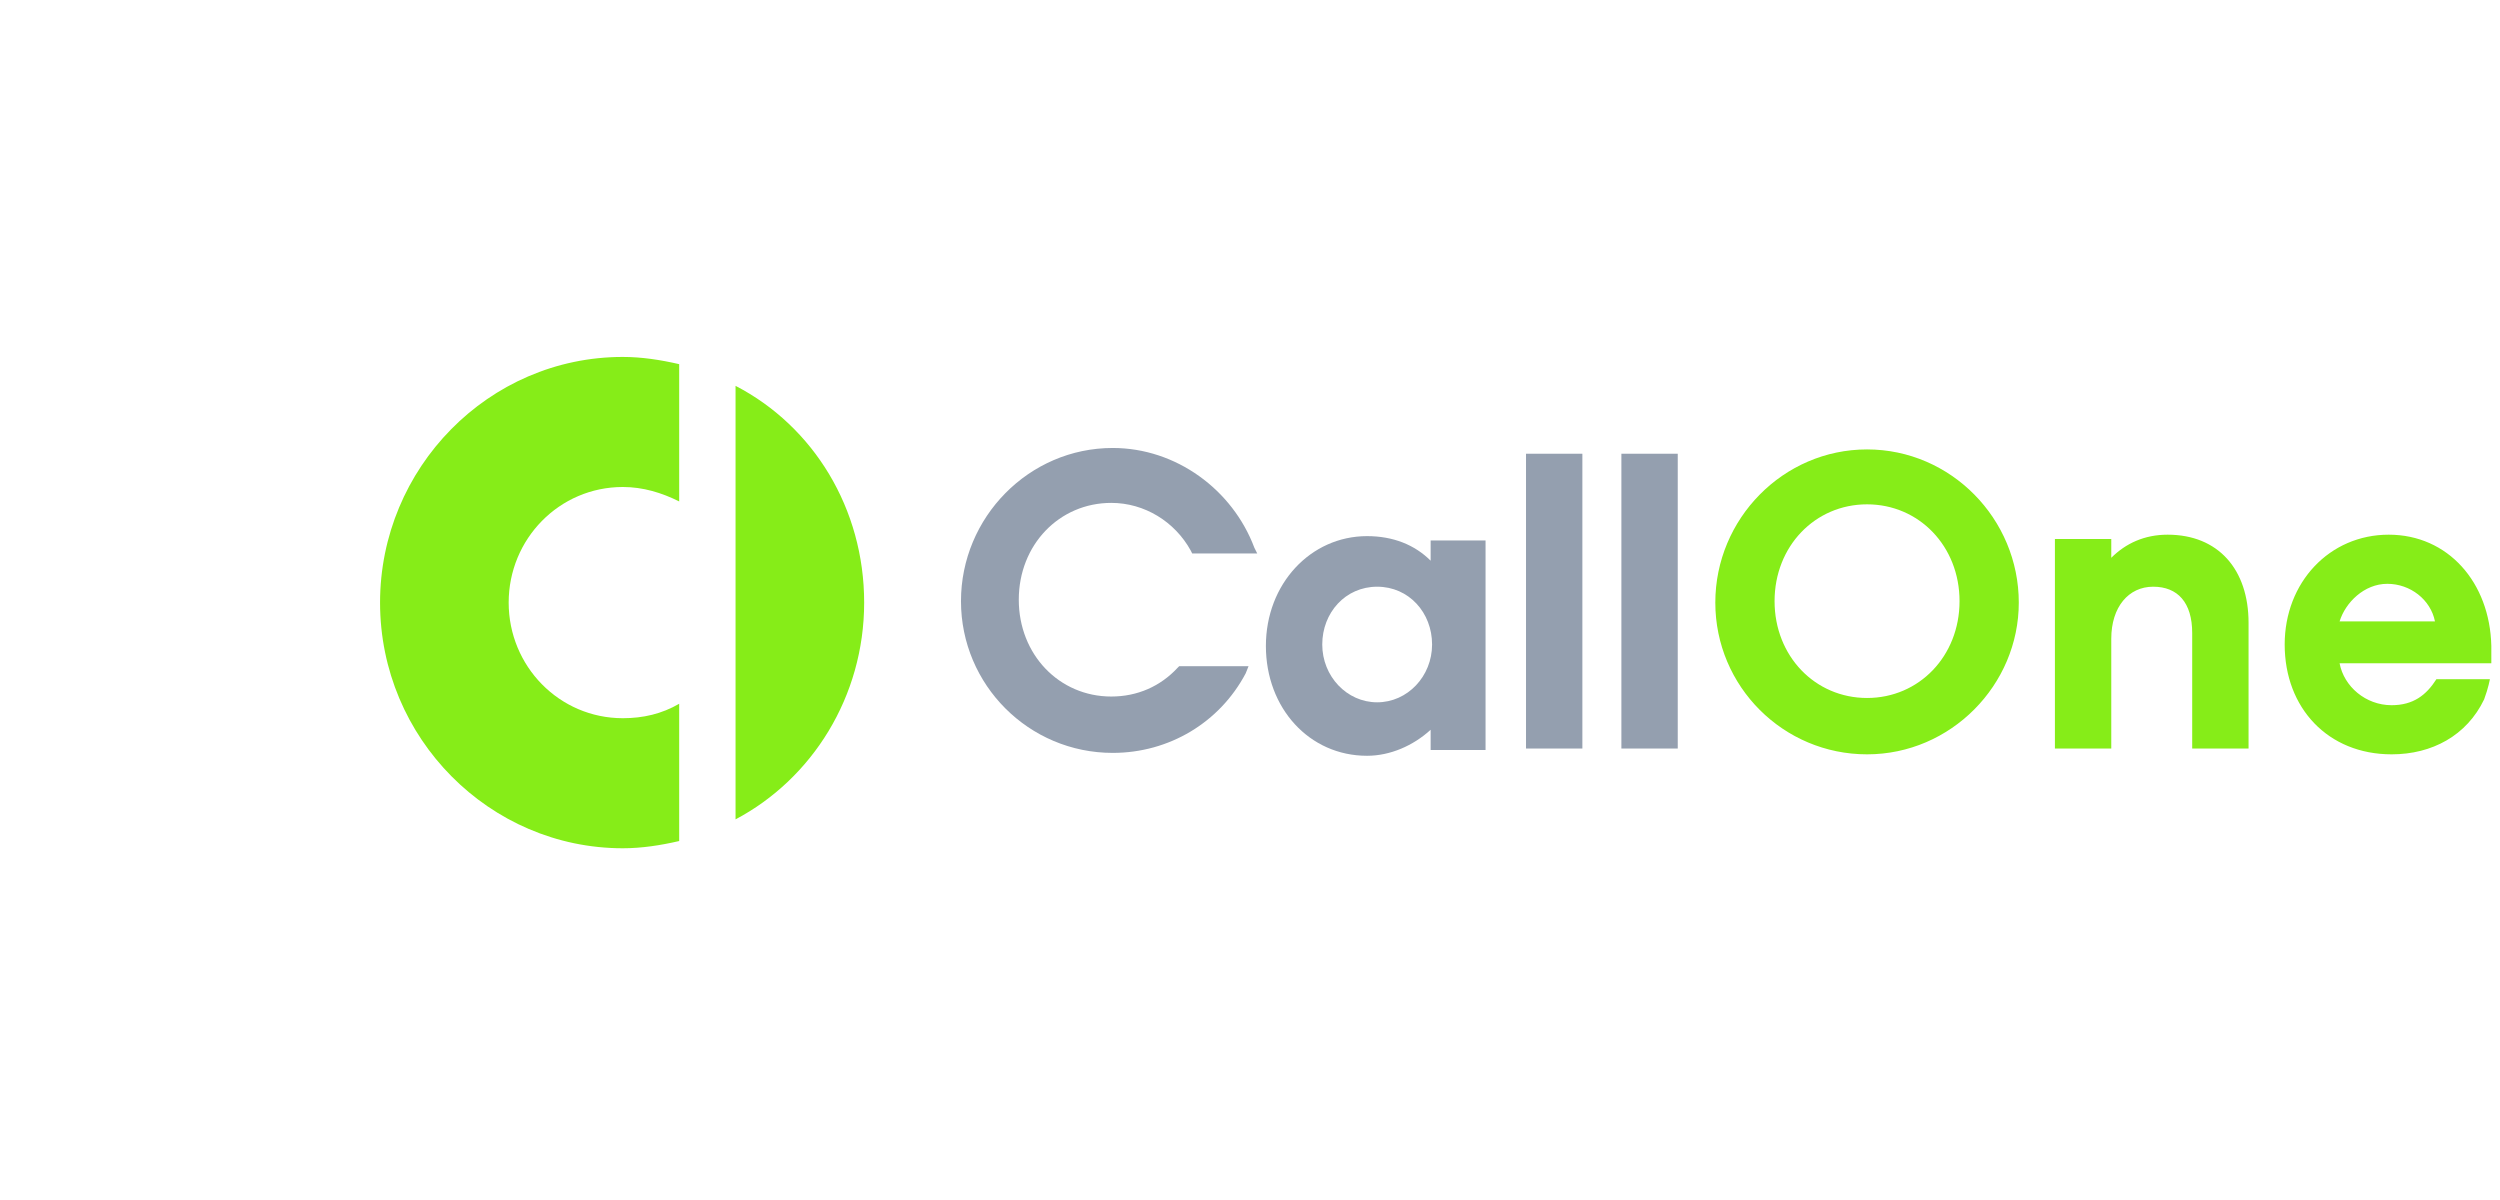
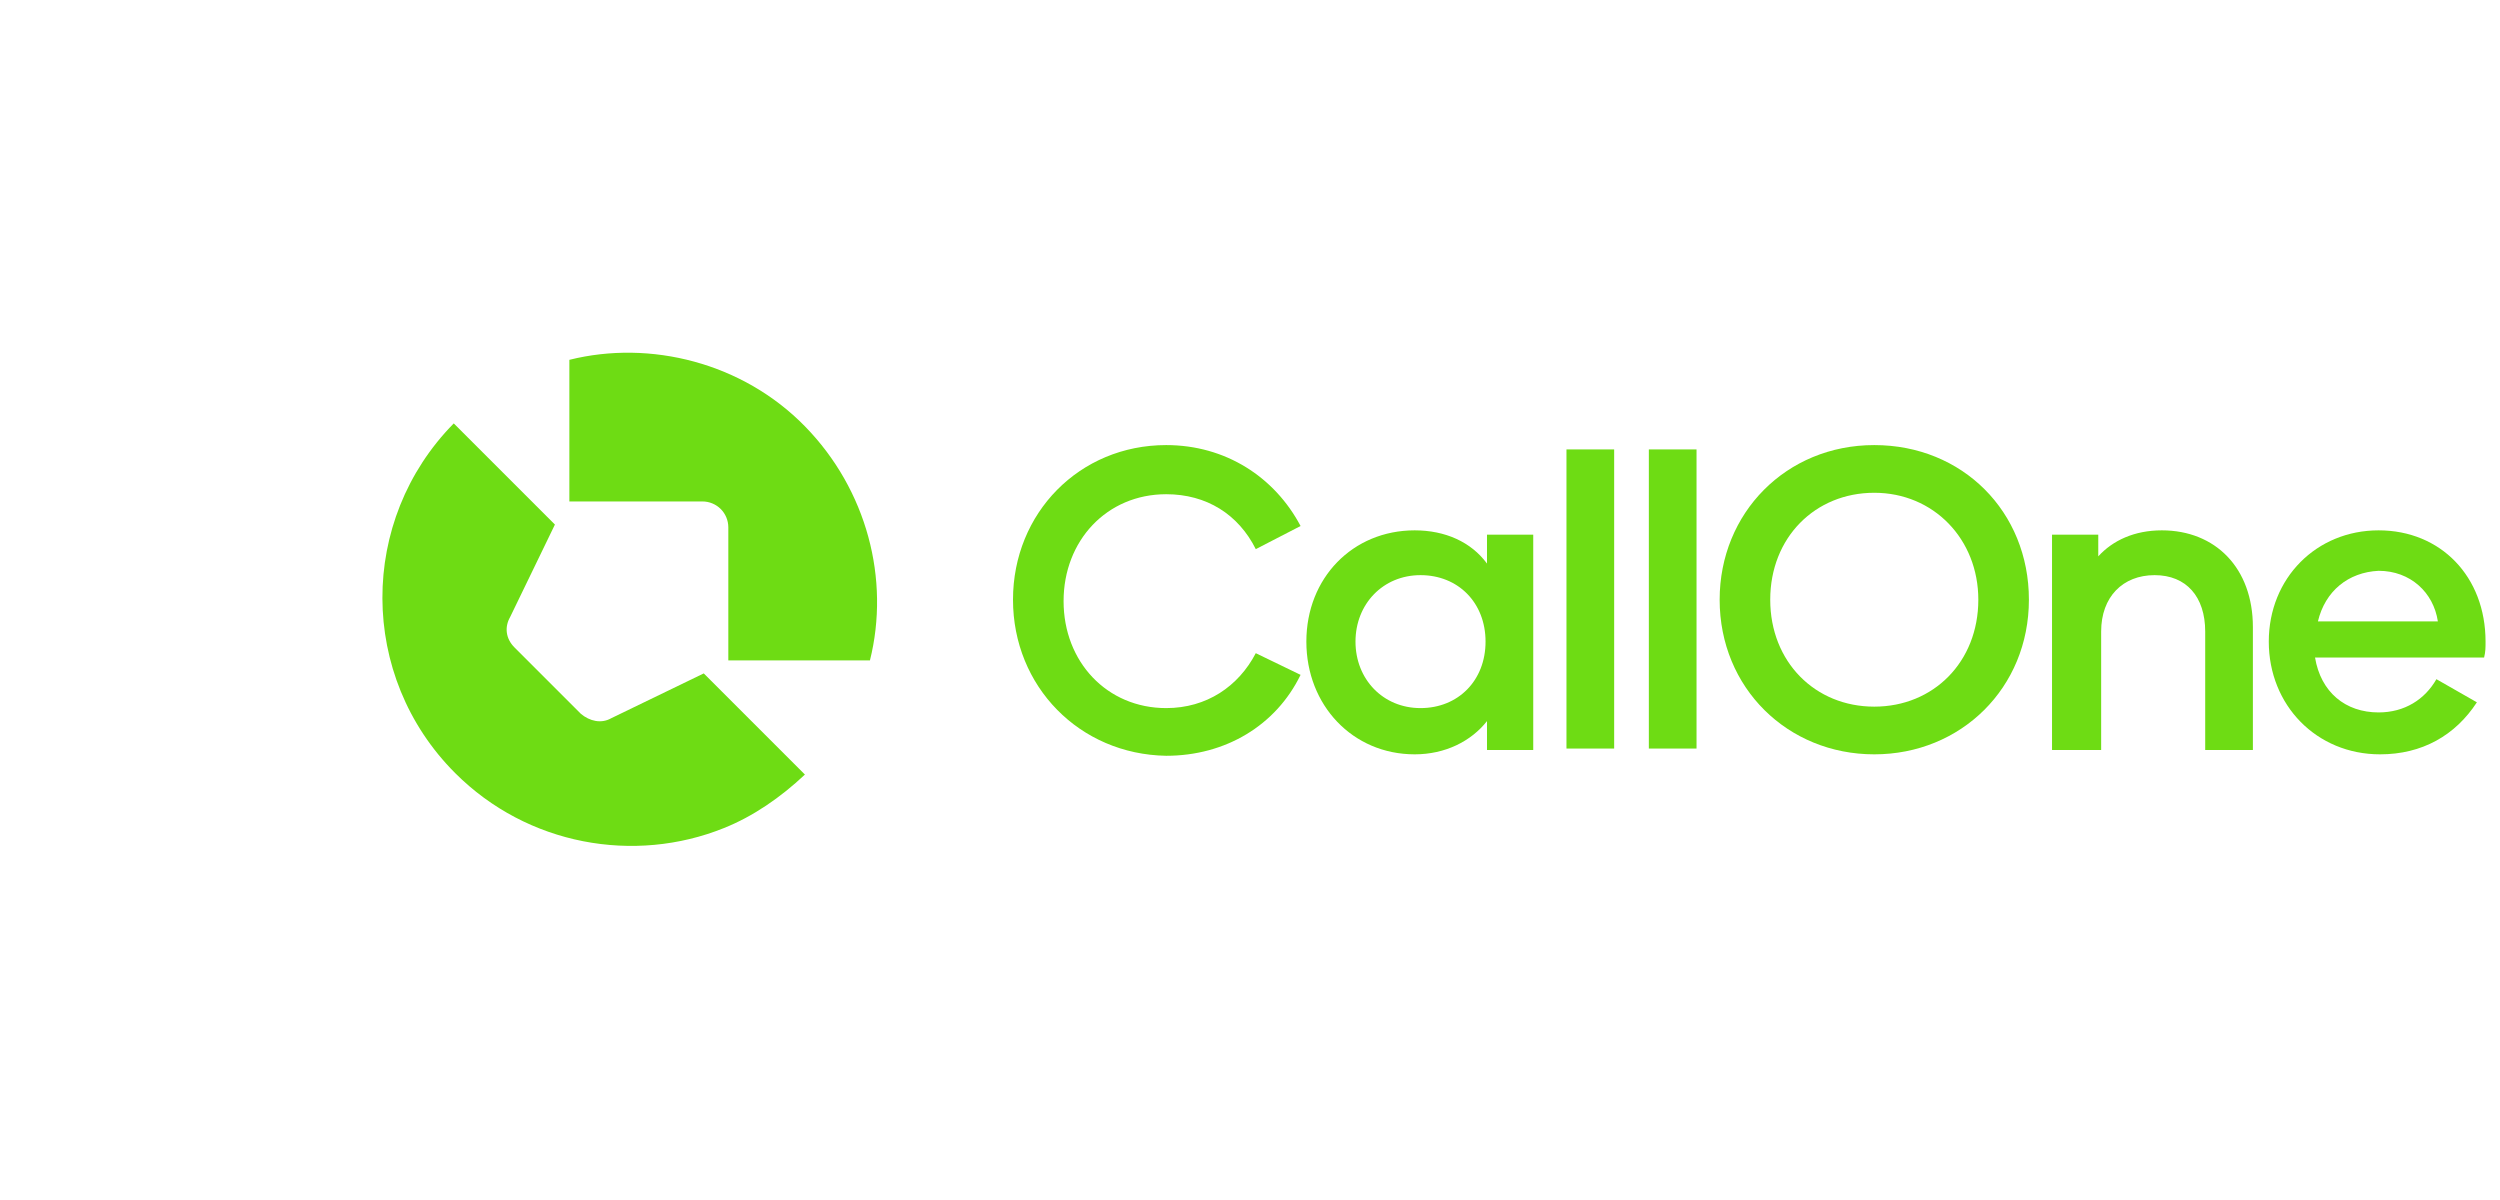
- <svg xmlns="http://www.w3.org/2000/svg" class="logo-svg" id="ehk3zt8bvtng1" viewBox="0 0 173 83" version="1.1" width="173" height="83">
-   <g id="ehk3zt8bvtng13" class="logo-text" transform="translate(-6)">
-     <path id="ehk3zt8bvtng14" d="m 105,38.8 c -1.1,-1.1 -2.6,-1.7 -4.4,-1.7 -3.9,0 -7,3.3 -7,7.6 0,4.3 3,7.6 7,7.6 1.6,0 3.2,-0.7 4.4,-1.8 v 1.4 h 3.8 V 37.4 H 105 Z m -3.7,9.8 c -2.1,0 -3.8,-1.8 -3.8,-4 0,-2.2 1.6,-4 3.8,-4 2.2,0 3.8,1.8 3.8,4 0,2.2 -1.7,4 -3.8,4 z m 14.2,-17.2 h -3.9 v 20.4 h 3.9 z m 6.6,0 h -3.9 v 20.4 h 3.9 z" fill="#949faf" stroke="none" stroke-width="1" />
-     <path id="ehk3zt8bvtng15" d="m 135.2,31.1 c -5.8,0 -10.5,4.8 -10.5,10.6 0,5.8 4.7,10.5 10.5,10.5 5.8,0 10.5,-4.8 10.5,-10.5 0,-5.8 -4.7,-10.6 -10.5,-10.6 z m 0,17.2 c -3.6,0 -6.4,-2.9 -6.4,-6.7 0,-3.8 2.8,-6.7 6.4,-6.7 3.6,0 6.4,2.9 6.4,6.7 0,3.8 -2.8,6.7 -6.4,6.7 z M 156,37 c -1.6,0 -2.9,0.6 -3.9,1.6 v -1.3 h -3.9 v 14.5 h 3.9 v -7.6 c 0,-2.2 1.2,-3.6 2.9,-3.6 1.7,0 2.7,1.1 2.7,3.2 v 8 h 3.9 v -8.7 c 0,-3.7 -2.1,-6.1 -5.6,-6.1 z m 15.3,0 c -4.1,0 -7.2,3.3 -7.2,7.6 0,4.4 3,7.6 7.4,7.6 2.8,0 5.2,-1.3 6.4,-3.8 0.3,-0.8 0.4,-1.4 0.4,-1.4 h -3.7 c -0.7,1.1 -1.6,1.8 -3.1,1.8 -1.8,0 -3.3,-1.3 -3.6,-2.9 h 10.5 v -0.4 -0.8 c -0.1,-4.4 -3,-7.7 -7.1,-7.7 z m -0.1,3.4 c 1.6,0 3,1.1 3.3,2.6 h -6.6 c 0.4,-1.3 1.7,-2.6 3.3,-2.6 z" fill="#86ed18" stroke="none" stroke-width="1" />
-     <path id="ehk3zt8bvtng16" d="m 83,31 c -5.8,0 -10.5,4.8 -10.5,10.6 0,5.8 4.7,10.5 10.5,10.5 3.9,0 7.4,-2.1 9.2,-5.5 l 0.2,-0.5 h -4.8 l -0.1,0.1 c -1.2,1.3 -2.8,2 -4.6,2 -3.6,0 -6.4,-2.9 -6.4,-6.7 0,-3.8 2.8,-6.7 6.4,-6.7 2.3,0 4.4,1.3 5.5,3.3 l 0.1,0.2 H 93 L 92.8,37.9 C 91.3,33.9 87.4,31 83,31 Z" fill="#949faf" stroke="none" stroke-width="1" />
-     <path id="ehk3zt8bvtng17" d="m 32.3,41.7 c 0,9.4 7.6,17 16.8,17 1.3,0 2.6,-0.2 3.9,-0.5 v -9.5 c -1.2,0.7 -2.5,1 -3.9,1 -4.4,0 -7.9,-3.6 -7.9,-8 0,-4.4 3.5,-8 7.9,-8 1.4,0 2.7,0.4 3.9,1 v -9.5 c -1.3,-0.3 -2.6,-0.5 -3.9,-0.5 -9.3,0 -16.8,7.7 -16.8,17 z m 24.6,-15 v 30 c 5.3,-2.8 8.9,-8.5 8.9,-15 0,-6.5 -3.5,-12.2 -8.9,-15 z" fill="#86ed18" stroke="none" stroke-width="1" />
+ <svg xmlns="http://www.w3.org/2000/svg" version="1.1" id="ehk3zt8bvtng1" x="0px" y="0px" viewBox="0 0 173 83" style="enable-background:new 0 0 173 83;" xml:space="preserve">
+   <style type="text/css">
+ 	.st0{fill:#6EDC14;}
+ </style>
+   <g>
+     <g>
+       <path class="st0" d="M42.3,49.7c-0.7,0.4-1.5,0.2-2.1-0.3l-2.3-2.3l-2.3-2.3c-0.6-0.6-0.7-1.4-0.3-2.1l3.1-6.4l-7-7    c-6.6,6.7-6.6,17.5,0.1,24.2c5,5,12.4,6.3,18.6,3.8c2-0.8,3.9-2.1,5.6-3.7l-7-7L42.3,49.7L42.3,49.7z" />
+       <path class="st0" d="M39.4,34.7L39.4,34.7h9.2c1,0,1.8,0.8,1.8,1.8v9.2l0,0l0,0h9.8c1.4-5.6-0.2-11.8-4.5-16.2S45,23.5,39.4,24.9    V34.7L39.4,34.7L39.4,34.7z" />
+     </g>
+     <g>
+       <path class="st0" d="M70.1,41.5c0-6,4.6-10.7,10.6-10.7c4.1,0,7.5,2.2,9.3,5.6L86.9,38c-1.2-2.4-3.4-3.8-6.2-3.8    c-4.1,0-7.1,3.2-7.1,7.4s3,7.4,7.1,7.4c2.8,0,5-1.5,6.2-3.8l3.1,1.5c-1.7,3.5-5.2,5.6-9.3,5.6C74.7,52.2,70.1,47.5,70.1,41.5    L70.1,41.5z" />
+       <path class="st0" d="M90.4,44.4c0-4.4,3.2-7.7,7.5-7.7c2.1,0,3.9,0.8,5,2.3v-2h3.2v14.9h-3.2v-2c-1.1,1.4-2.9,2.3-5,2.3    C93.6,52.2,90.4,48.8,90.4,44.4z M102.8,44.4c0-2.7-1.9-4.6-4.5-4.6c-2.6,0-4.5,2-4.5,4.6s1.9,4.6,4.5,4.6    C100.9,49,102.8,47.1,102.8,44.4z" />
+       <path class="st0" d="M108.4,51.9V31.1h3.3v20.7H108.4z" />
+       <path class="st0" d="M114.1,51.9V31.1h3.3v20.7H114.1z" />
+       <path class="st0" d="M119,41.5c0-6,4.6-10.7,10.7-10.7s10.7,4.6,10.7,10.7s-4.7,10.7-10.7,10.7C123.7,52.2,119,47.6,119,41.5z     M136.9,41.5c0-4.2-3.1-7.4-7.2-7.4c-4.1,0-7.2,3.1-7.2,7.4s3.1,7.4,7.2,7.4C133.8,48.9,136.9,45.8,136.9,41.5z" />
+       <path class="st0" d="M142,51.9V37h3.2v1.5c1-1.1,2.5-1.8,4.4-1.8c3.7,0,6.3,2.6,6.3,6.7v8.5h-3.3v-8.2c0-2.4-1.3-3.9-3.5-3.9    s-3.7,1.5-3.7,3.9v8.2L142,51.9L142,51.9z" />
+       <path class="st0" d="M157,44.4c0-4.4,3.3-7.7,7.6-7.7s7.4,3.2,7.4,7.7c0,0.4,0,0.7-0.1,1.1h-11.7c0.4,2.4,2.1,3.8,4.4,3.8    c1.8,0,3.2-0.9,4-2.3l2.8,1.6c-1.5,2.3-3.8,3.6-6.7,3.6C160.3,52.2,157,48.8,157,44.4L157,44.4z M160.4,43h8.3    c-0.3-2-1.9-3.5-4.1-3.5C162.5,39.6,160.9,40.9,160.4,43L160.4,43z" />
+     </g>
  </g>
</svg>
